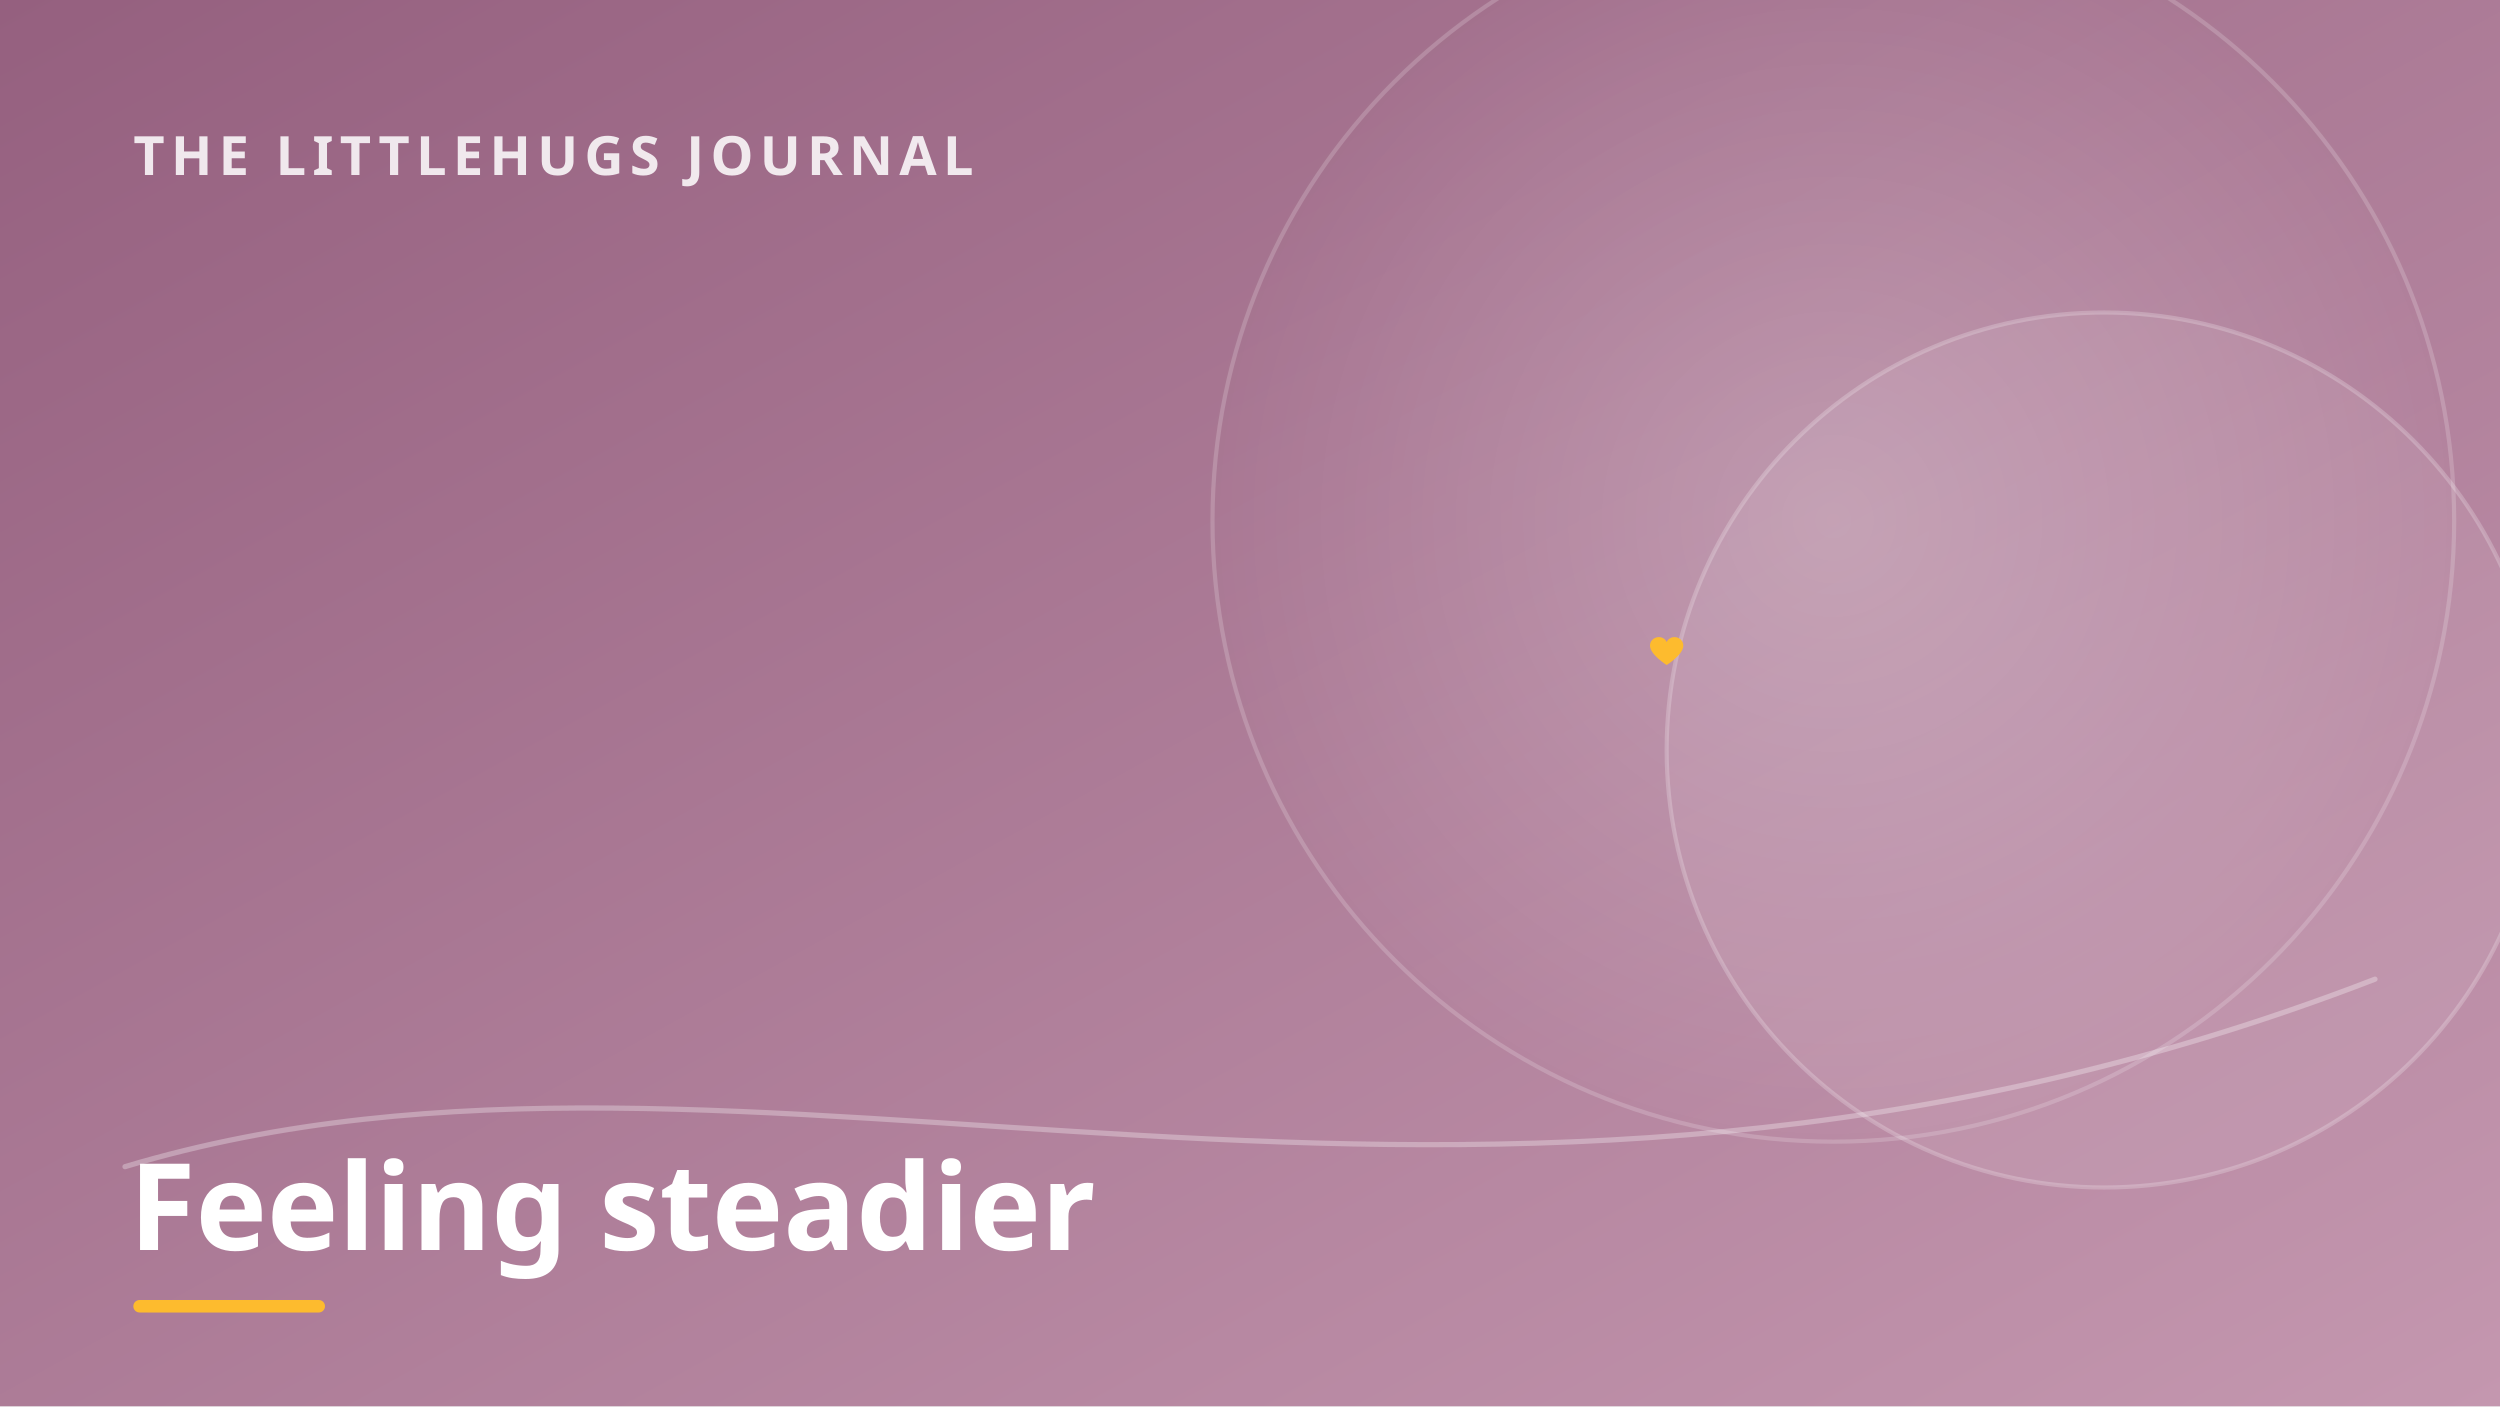
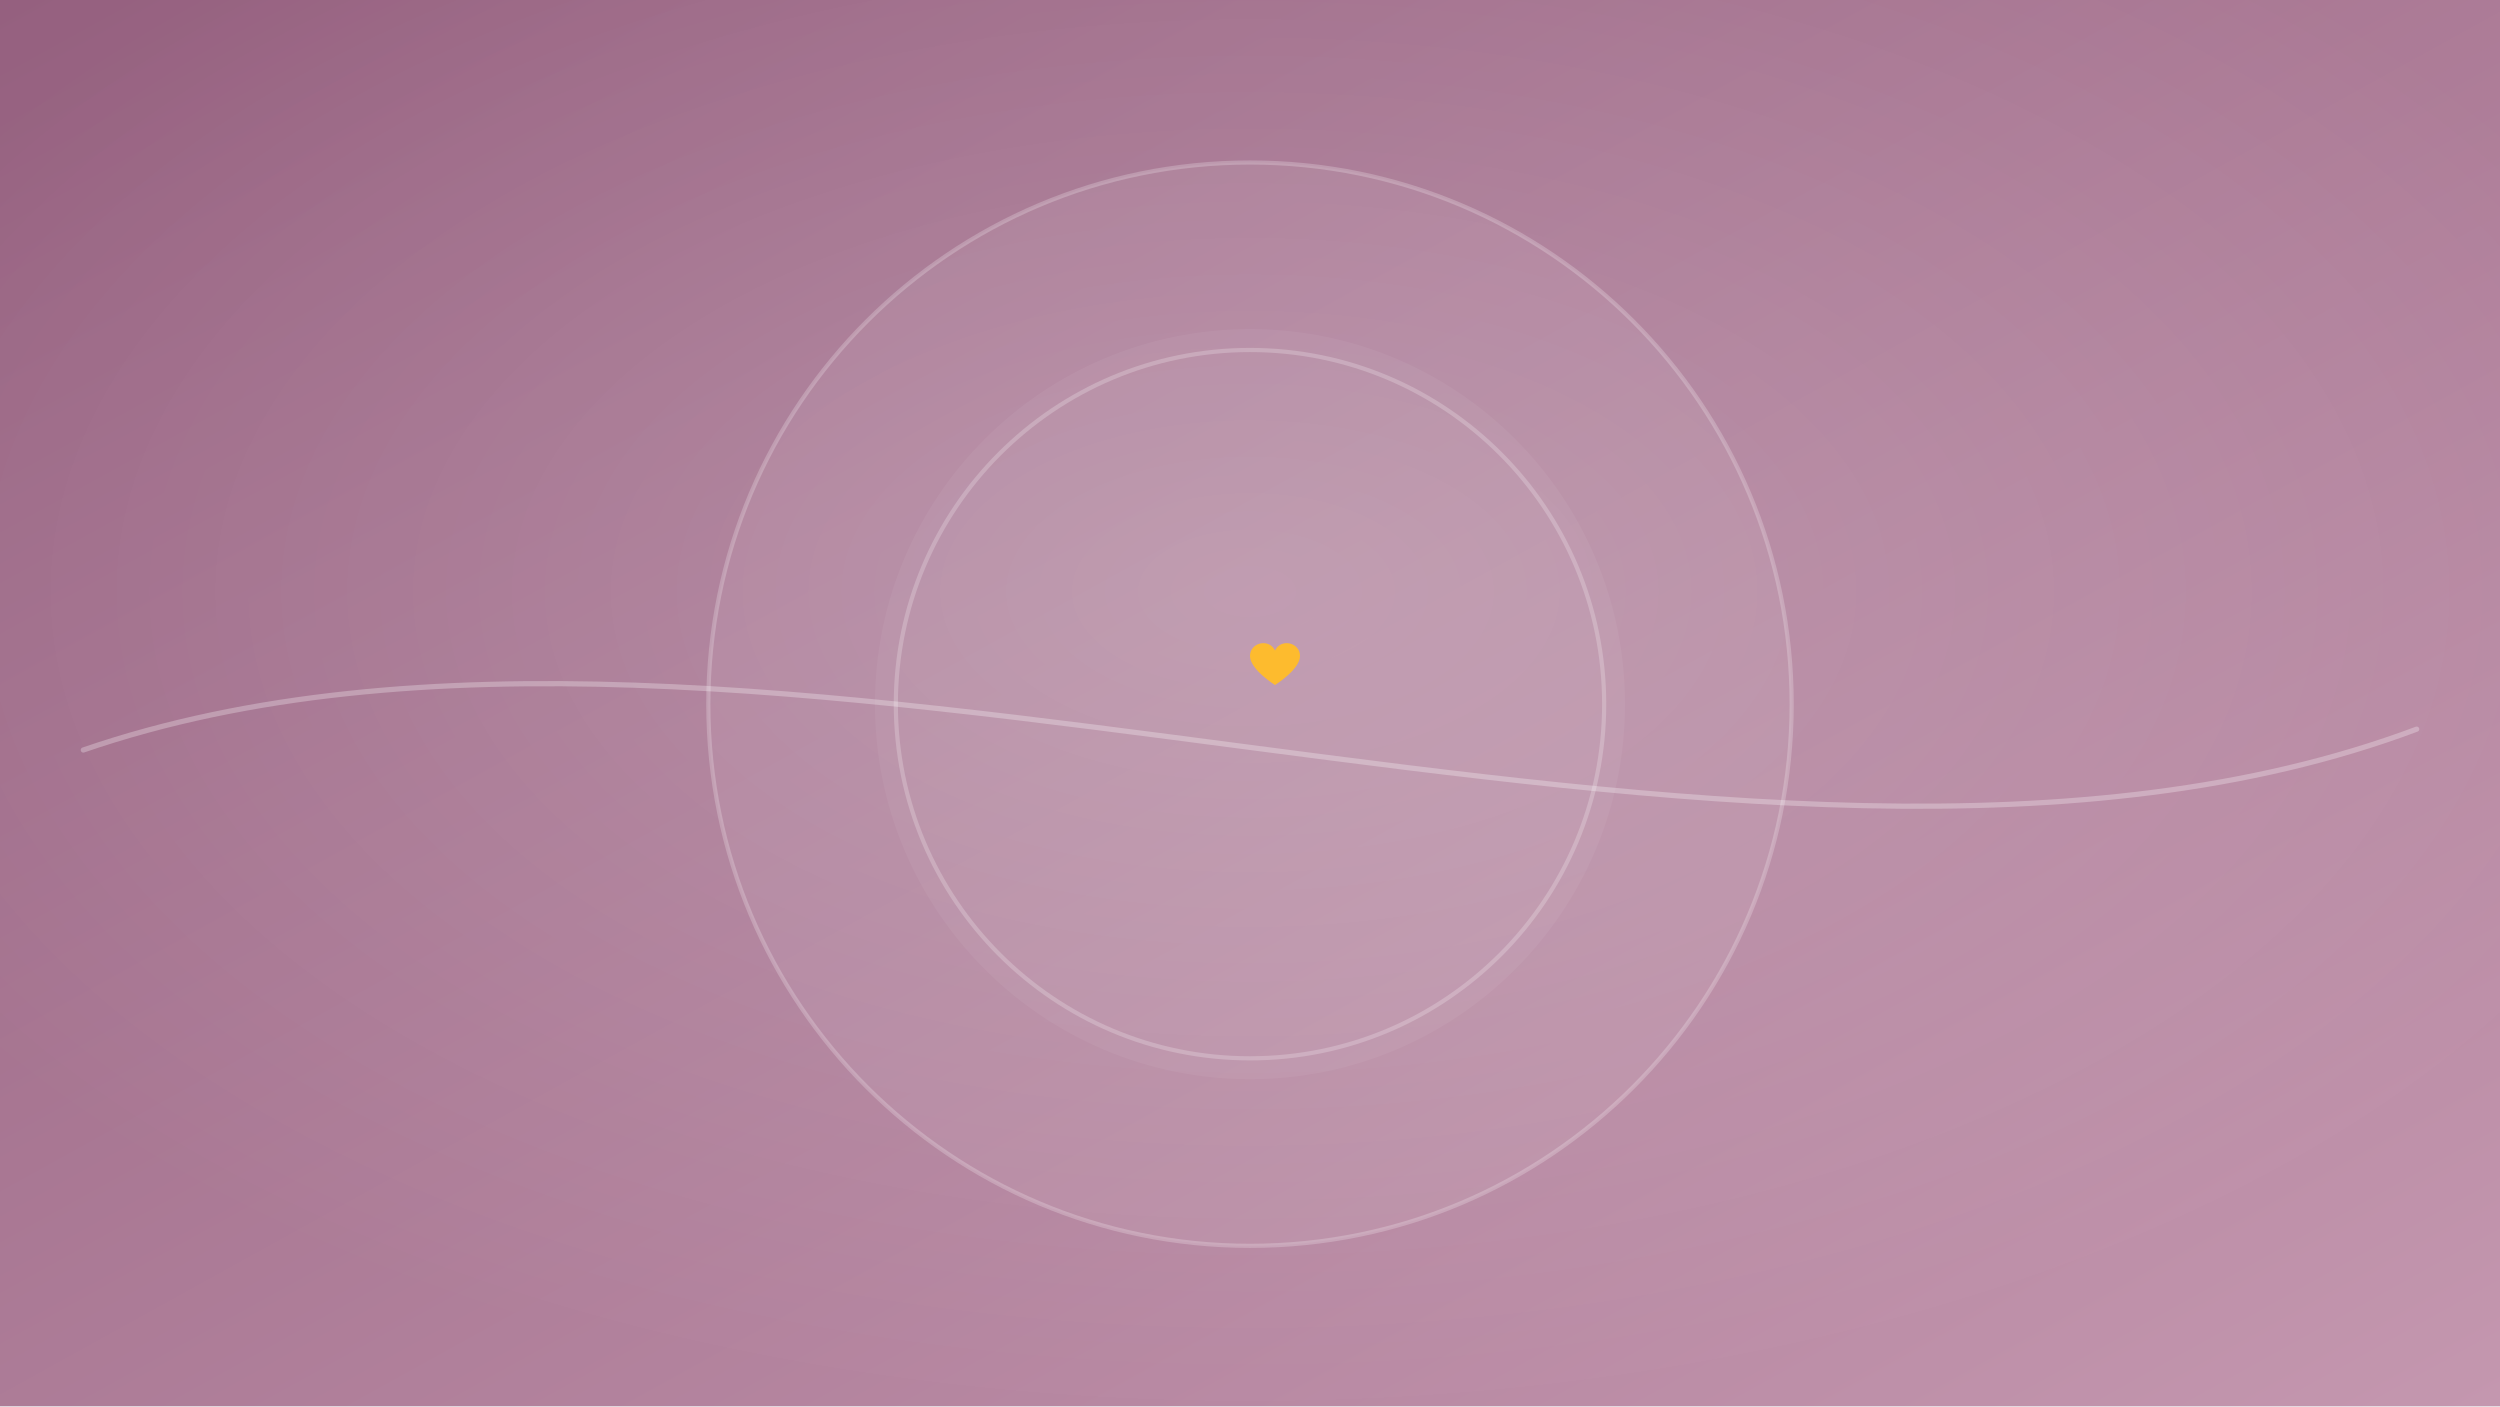
<svg xmlns="http://www.w3.org/2000/svg" viewBox="0 0 1200 675" width="1200" height="675" role="img">
  <defs>
    <linearGradient id="bg" x1="0" y1="0" x2="1" y2="1">
      <stop offset="0" stop-color="#95607F" />
      <stop offset="1" stop-color="#C497AF" />
    </linearGradient>
-     <radialGradient id="glow" cx="0.5" cy="0.5" r="0.5">
-       <stop offset="0" stop-color="#ffffff" stop-opacity="0.22" />
+     <radialGradient id="glow" cx="0.5" cy="0.42" r="0.6">
+       <stop offset="0" stop-color="#ffffff" stop-opacity="0.18" />
      <stop offset="1" stop-color="#ffffff" stop-opacity="0" />
    </radialGradient>
-     <clipPath id="frame">
-       <rect width="1200" height="675" rx="0" />
-     </clipPath>
  </defs>
-   <g clip-path="url(#frame)">
-     <rect width="1200" height="675" fill="url(#bg)" />
-     <circle cx="880" cy="250" r="300" fill="url(#glow)" />
-     <circle cx="880" cy="250" r="298" fill="none" stroke="#ffffff" stroke-opacity="0.18" stroke-width="2" />
-     <circle cx="1010" cy="360" r="210" fill="#ffffff" fill-opacity="0.07" />
-     <circle cx="1010" cy="360" r="210" fill="none" stroke="#ffffff" stroke-opacity="0.22" stroke-width="2" />
-     <path d="M 60 560 C 360 470, 700 640, 1140 470" fill="none" stroke="#ffffff" stroke-opacity="0.30" stroke-width="2.5" stroke-linecap="round" />
-     <path transform="translate(792,300) scale(1.6)" fill="#FDBB2E" d="M10 6.2 C10 3.5 6.2 2.6 5 5.1 C3.8 2.6 0 3.5 0 6.2 C0 8.9 5 12 5 12 C5 12 10 8.9 10 6.2 Z" />
-     <text x="64" y="84" font-family="Quicksand, 'Segoe UI', system-ui, sans-serif" font-size="26" letter-spacing="3" fill="#ffffff" fill-opacity="0.85" font-weight="600">THE LITTLEHUGS JOURNAL</text>
-     <text x="62" y="600" font-family="Quicksand, 'Segoe UI', system-ui, sans-serif" font-size="58" fill="#ffffff" font-weight="700">Feeling steadier</text>
-     <rect x="64" y="624" width="92" height="6" rx="3" fill="#FDBB2E" />
-   </g>
+   <rect width="1200" height="675" fill="url(#bg)" />
+   <rect width="1200" height="675" fill="url(#glow)" />
+   <circle cx="600" cy="338" r="260" fill="#ffffff" fill-opacity="0.06" />
+   <circle cx="600" cy="338" r="180" fill="#ffffff" fill-opacity="0.05" />
+   <circle cx="600" cy="338" r="260" fill="none" stroke="#ffffff" stroke-opacity="0.22" stroke-width="2" />
+   <circle cx="600" cy="338" r="170" fill="none" stroke="#ffffff" stroke-opacity="0.22" stroke-width="2" />
+   <path d="M 40 360 C 360 250, 840 470, 1160 350" fill="none" stroke="#ffffff" stroke-opacity="0.28" stroke-width="2.5" stroke-linecap="round" />
+   <path transform="translate(600,300) scale(2.4)" fill="#FDBB2E" d="M10 6.2 C10 3.5 6.2 2.6 5 5.1 C3.8 2.6 0 3.5 0 6.2 C0 8.9 5 12 5 12 C5 12 10 8.9 10 6.2 Z" />
</svg>
